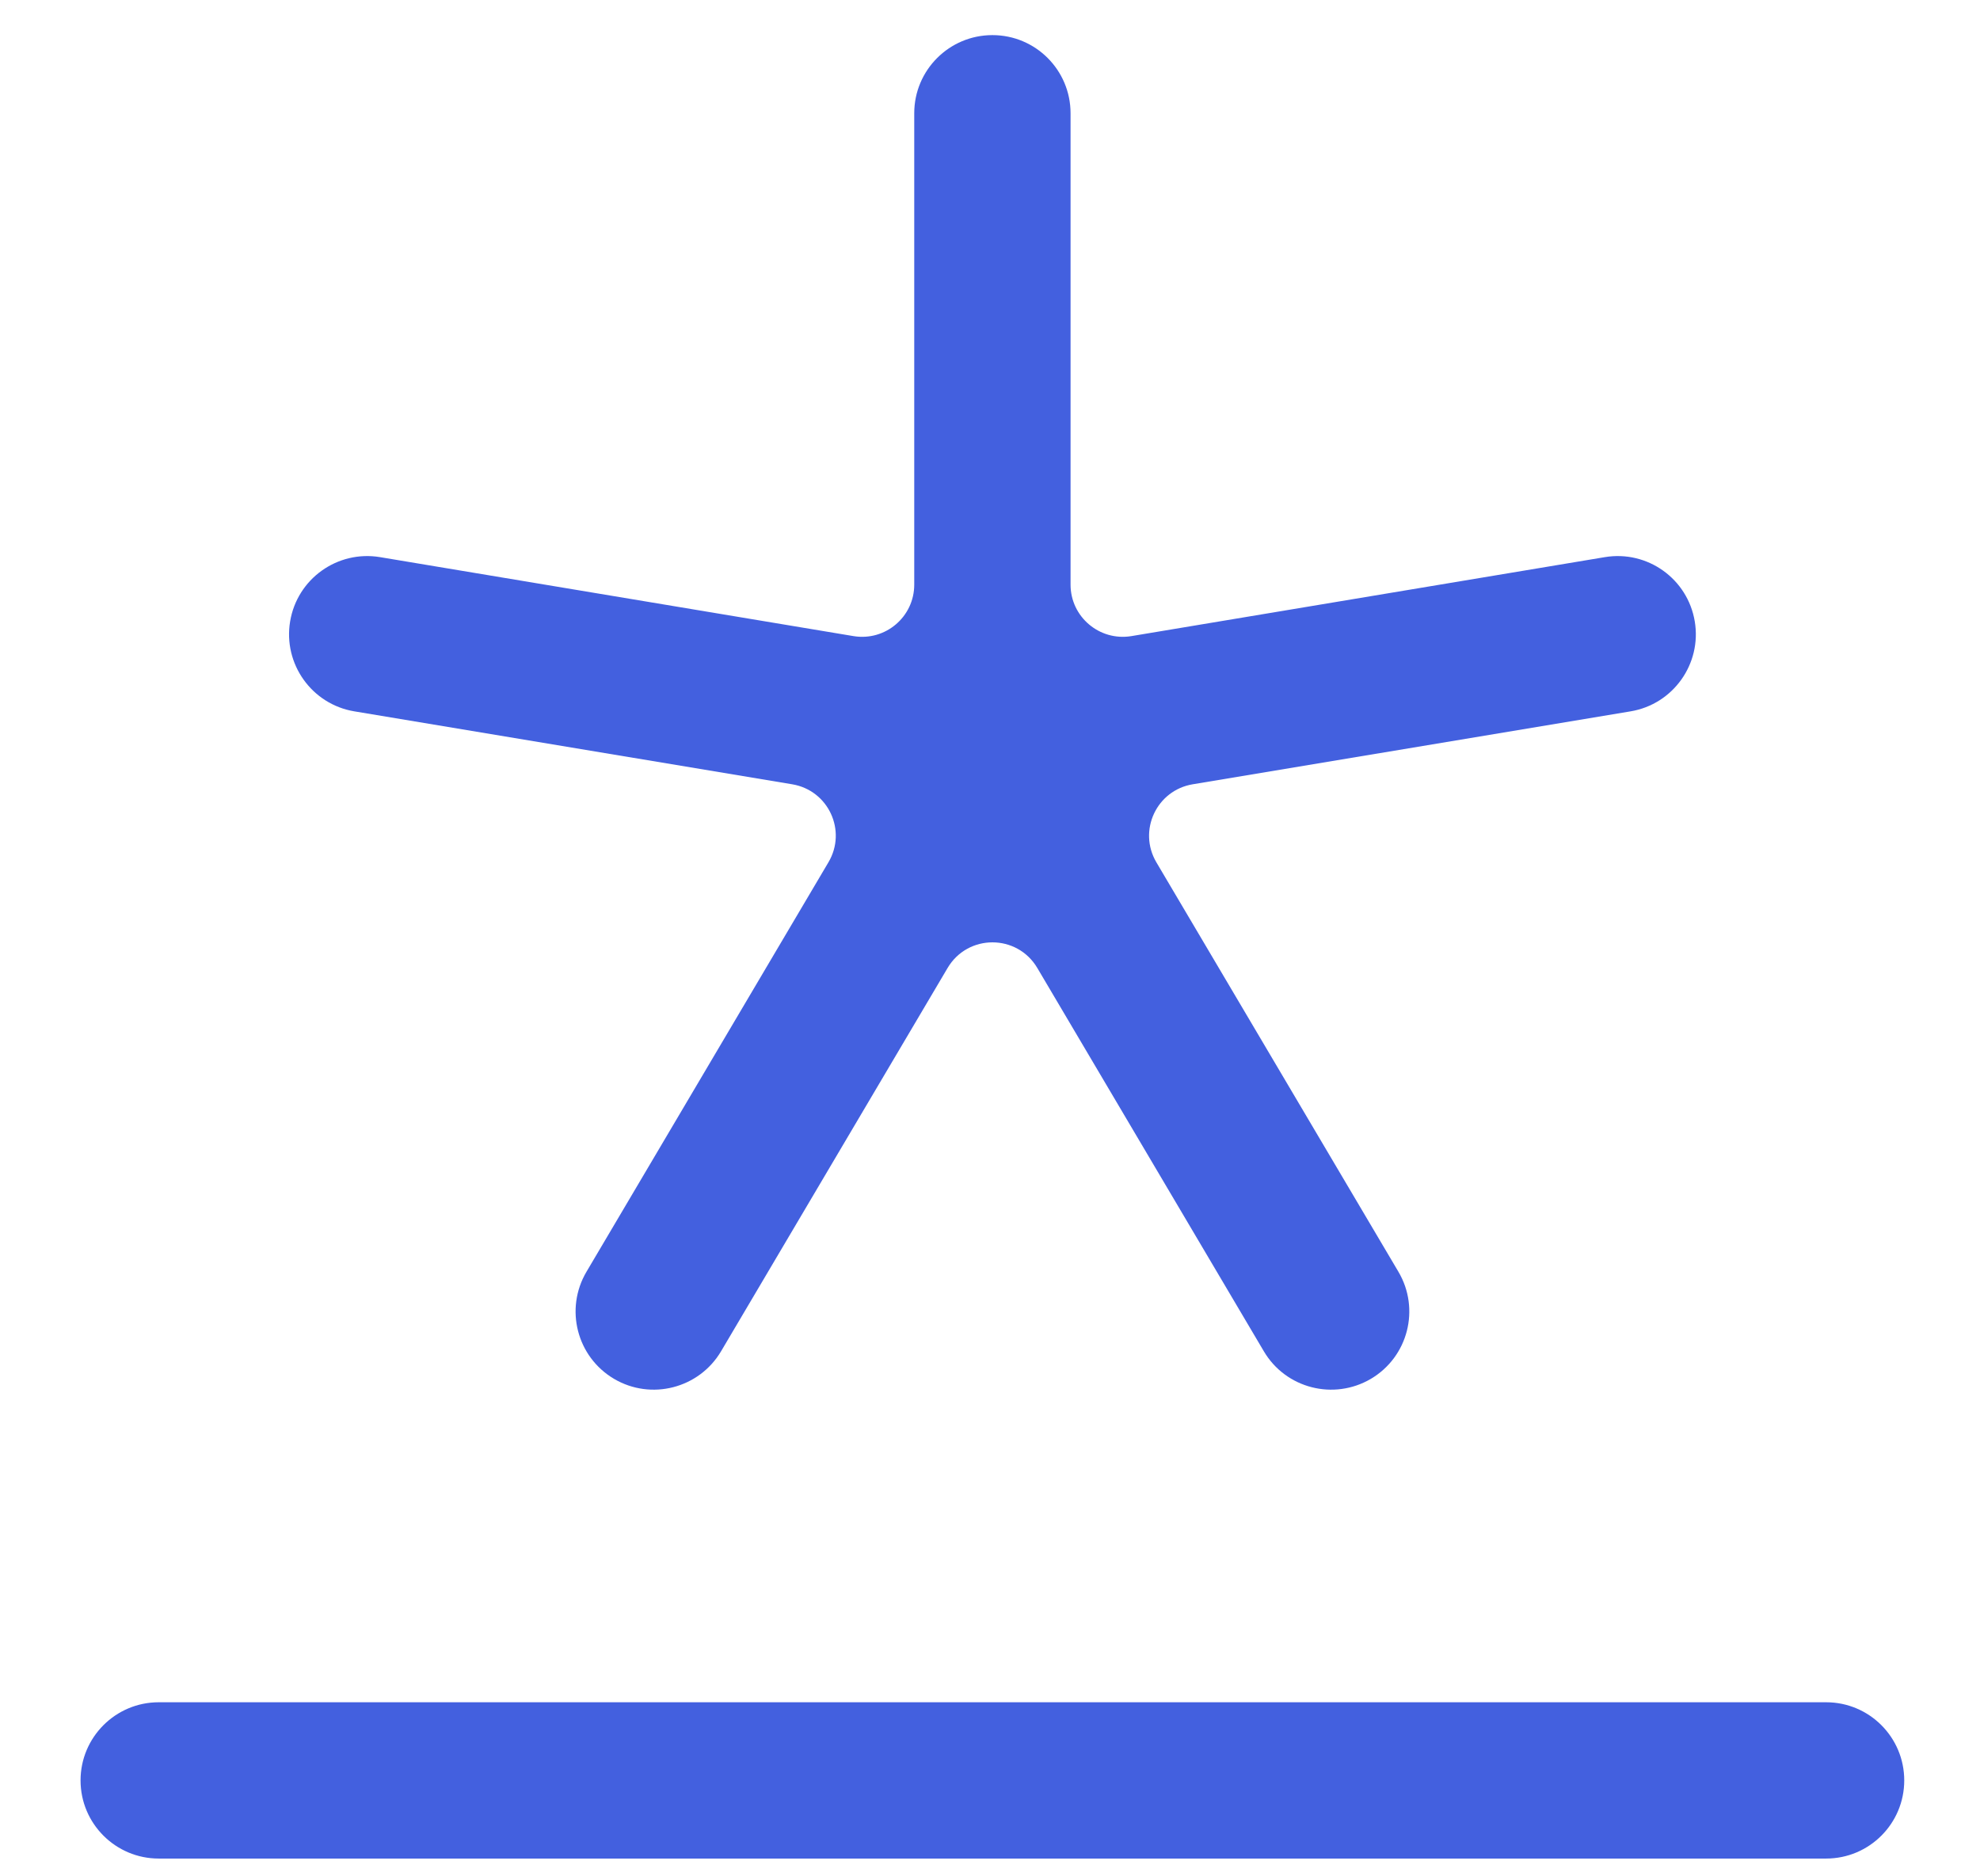
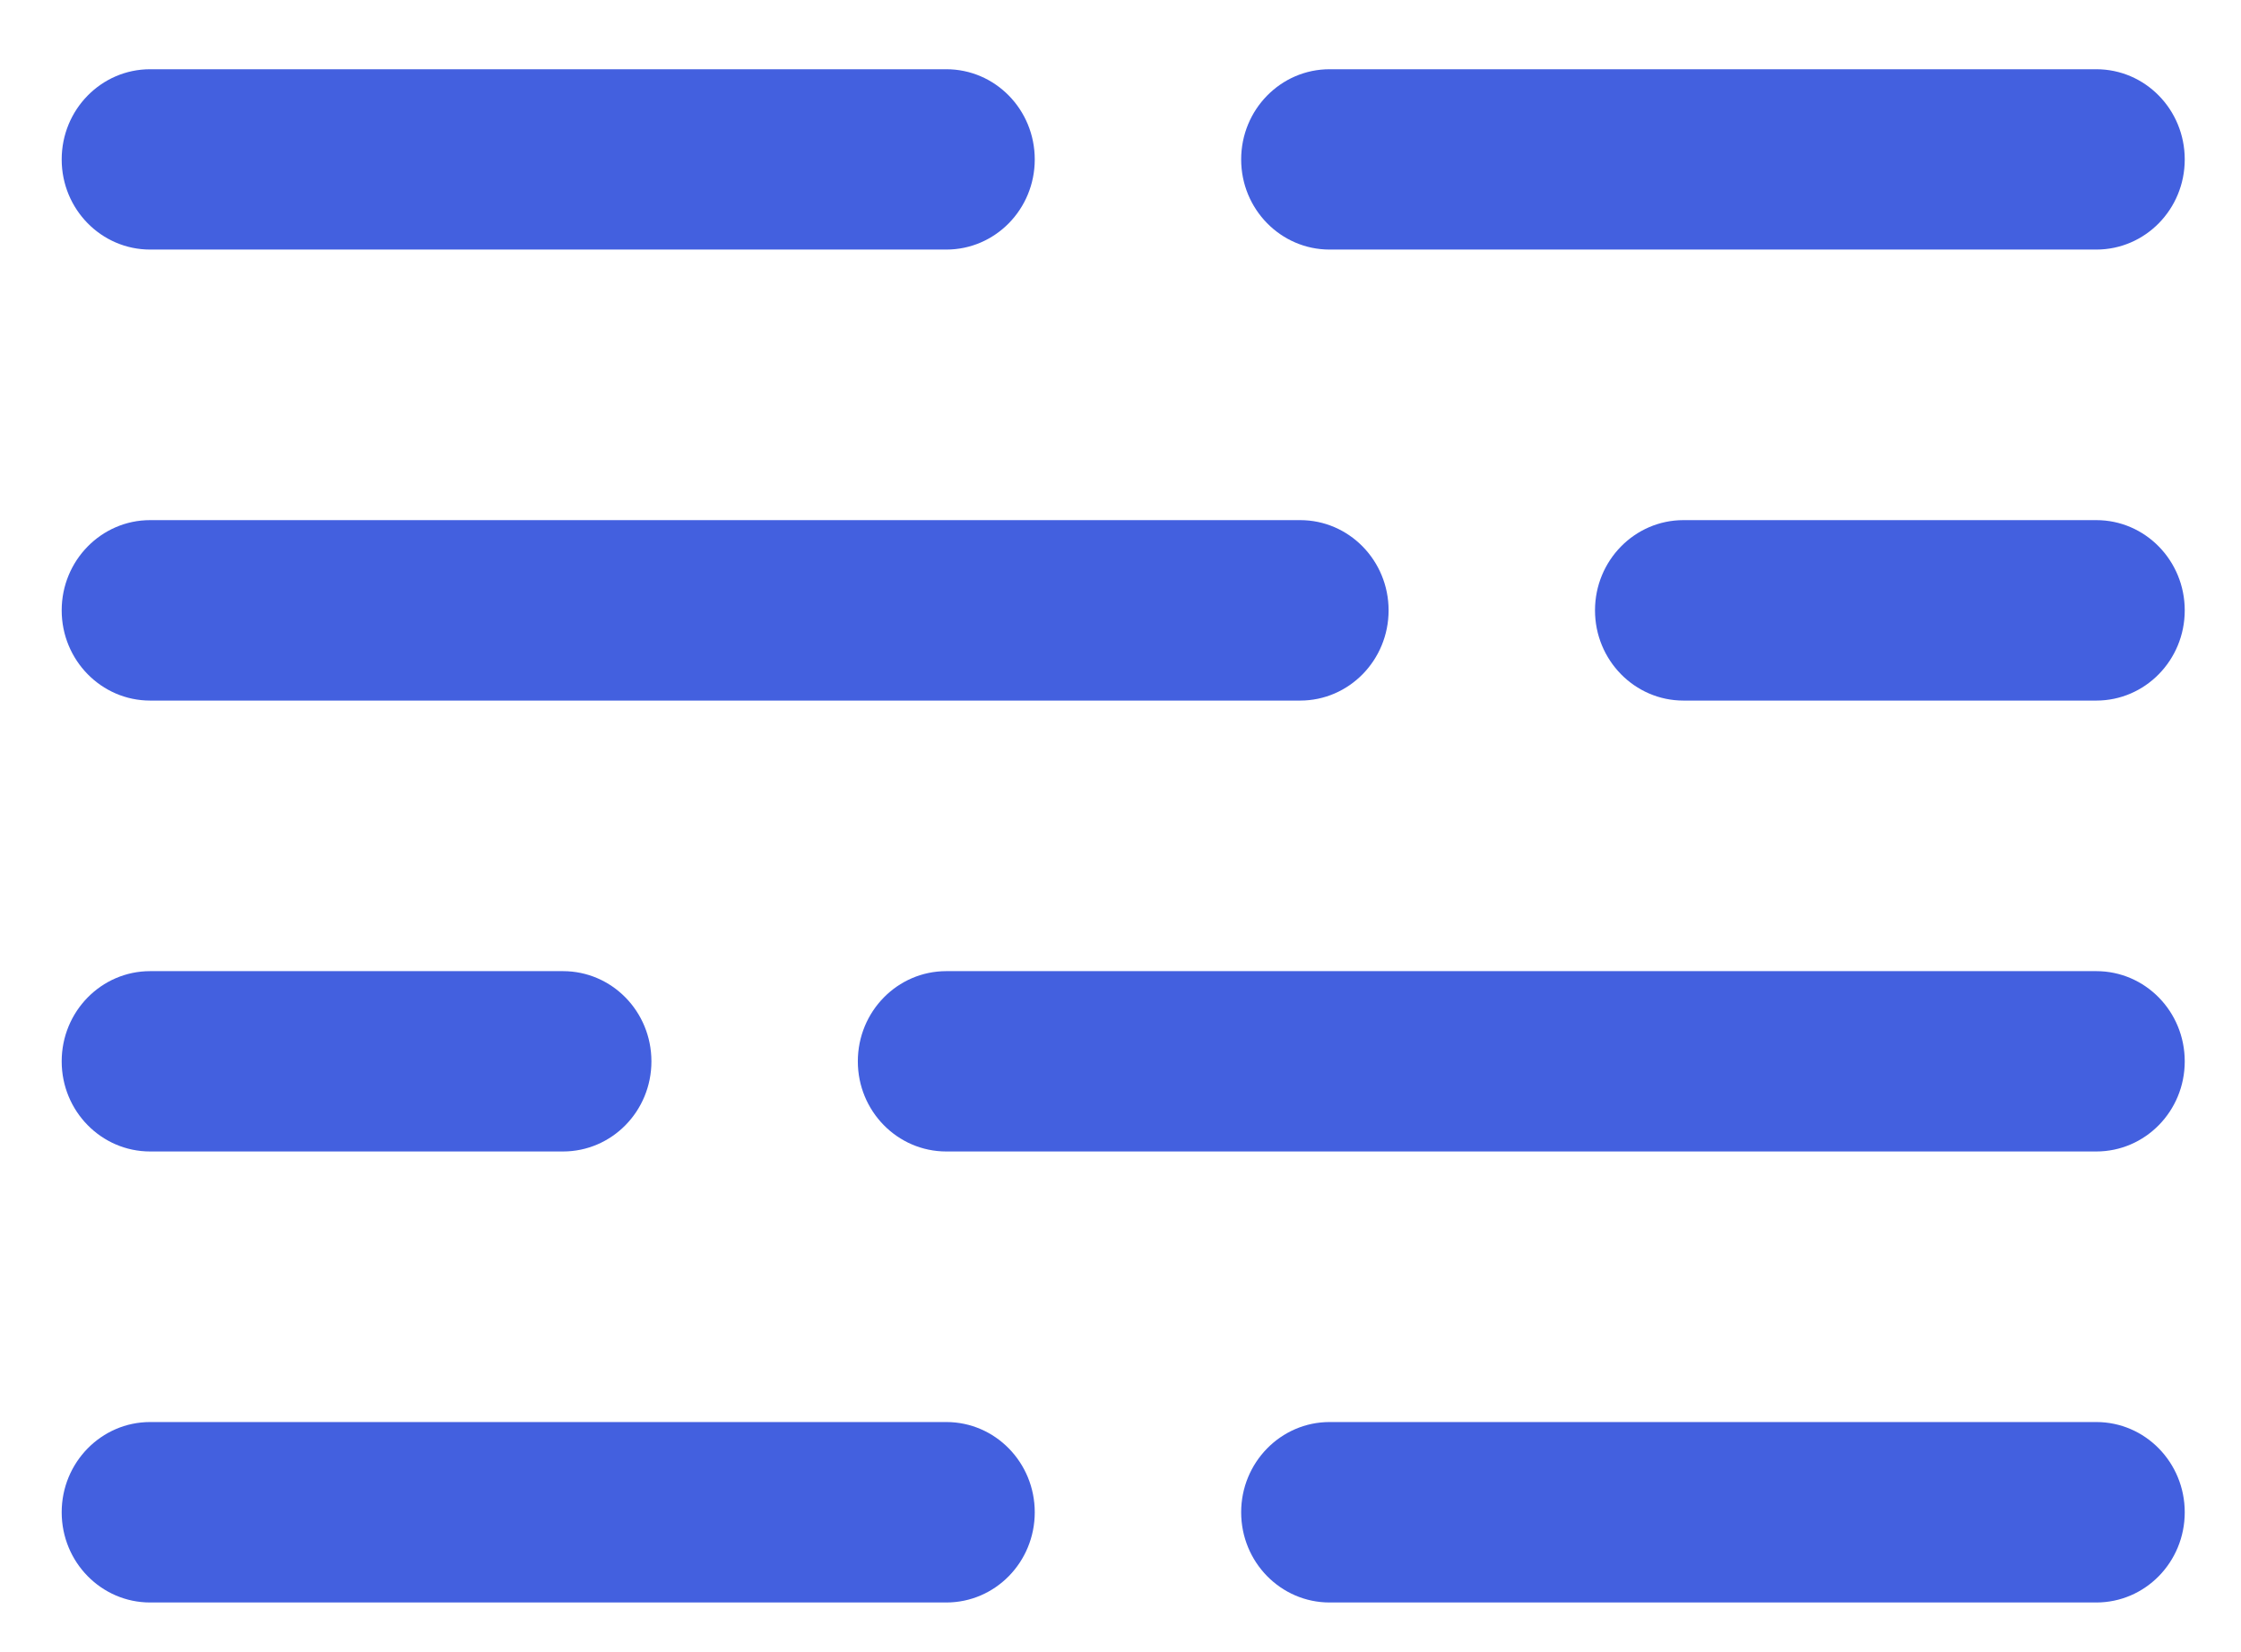
- <svg xmlns="http://www.w3.org/2000/svg" width="19" height="18" viewBox="0 0 19 18" fill="none">
-   <path d="M1.523 16.337C1.109 16.337 0.773 16.673 0.773 17.087C0.773 17.501 1.109 17.837 1.523 17.837H17.523C17.938 17.837 18.273 17.501 18.273 17.087C18.273 16.673 17.938 16.337 17.523 16.337H1.523Z" fill="#4360DF" />
-   <path d="M10.273 1.087C10.273 0.673 9.938 0.337 9.523 0.337C9.109 0.337 8.773 0.673 8.773 1.087V5.611C8.773 5.92 8.496 6.155 8.191 6.105L3.647 5.347C3.238 5.279 2.852 5.555 2.784 5.964C2.716 6.372 2.992 6.759 3.4 6.827L7.602 7.527C7.949 7.585 8.129 7.972 7.95 8.275L5.628 12.205C5.417 12.562 5.535 13.022 5.892 13.233C6.248 13.443 6.708 13.325 6.919 12.969L9.093 9.29C9.287 8.962 9.76 8.962 9.954 9.29L12.128 12.969C12.338 13.325 12.798 13.443 13.155 13.233C13.512 13.022 13.63 12.562 13.419 12.205L11.096 8.275C10.918 7.972 11.098 7.585 11.445 7.527L15.647 6.827C16.055 6.759 16.331 6.372 16.263 5.964C16.195 5.555 15.809 5.279 15.4 5.347L10.856 6.105C10.551 6.155 10.273 5.92 10.273 5.611V1.087Z" fill="#4360DF" />
+ <svg xmlns="http://www.w3.org/2000/svg" width="19" height="14" viewBox="0 0 19 14" fill="none">
+   <path d="M0.523 1.352C0.523 0.929 0.859 0.587 1.273 0.587H8.023C8.438 0.587 8.773 0.929 8.773 1.352C8.773 1.774 8.438 2.116 8.023 2.116H1.273C0.859 2.116 0.523 1.774 0.523 1.352Z" fill="#4360DF" />
+   <path d="M10.523 1.352C10.523 0.929 10.859 0.587 11.273 0.587H17.773C18.188 0.587 18.523 0.929 18.523 1.352C18.523 1.774 18.188 2.116 17.773 2.116H11.273C10.859 2.116 10.523 1.774 10.523 1.352Z" fill="#4360DF" />
+   <path d="M13.523 5.175C13.523 4.753 13.859 4.41 14.273 4.41H17.773C18.188 4.41 18.523 4.753 18.523 5.175C18.523 5.597 18.188 5.94 17.773 5.94H14.273C13.859 5.94 13.523 5.597 13.523 5.175Z" fill="#4360DF" />
+   <path d="M5.523 8.999C5.523 8.576 5.188 8.234 4.773 8.234H1.273C0.859 8.234 0.523 8.576 0.523 8.999C0.523 9.421 0.859 9.763 1.273 9.763H4.773C5.188 9.763 5.523 9.421 5.523 8.999Z" fill="#4360DF" />
+   <path d="M0.523 5.175C0.523 4.753 0.859 4.41 1.273 4.41H11.023C11.438 4.41 11.773 4.753 11.773 5.175C11.773 5.597 11.438 5.94 11.023 5.94H1.273C0.859 5.94 0.523 5.597 0.523 5.175Z" fill="#4360DF" />
+   <path d="M18.523 8.999C18.523 8.576 18.188 8.234 17.773 8.234H8.023C7.609 8.234 7.273 8.576 7.273 8.999C7.273 9.421 7.609 9.763 8.023 9.763H17.773C18.188 9.763 18.523 9.421 18.523 8.999Z" fill="#4360DF" />
+   <path d="M0.523 12.822C0.523 12.4 0.859 12.057 1.273 12.057H8.023C8.438 12.057 8.773 12.4 8.773 12.822C8.773 13.245 8.438 13.587 8.023 13.587H1.273C0.859 13.587 0.523 13.245 0.523 12.822Z" fill="#4360DF" />
+   <path d="M10.523 12.822C10.523 12.4 10.859 12.057 11.273 12.057H17.773C18.188 12.057 18.523 12.4 18.523 12.822C18.523 13.245 18.188 13.587 17.773 13.587H11.273C10.859 13.587 10.523 13.245 10.523 12.822Z" fill="#4360DF" />
</svg>
